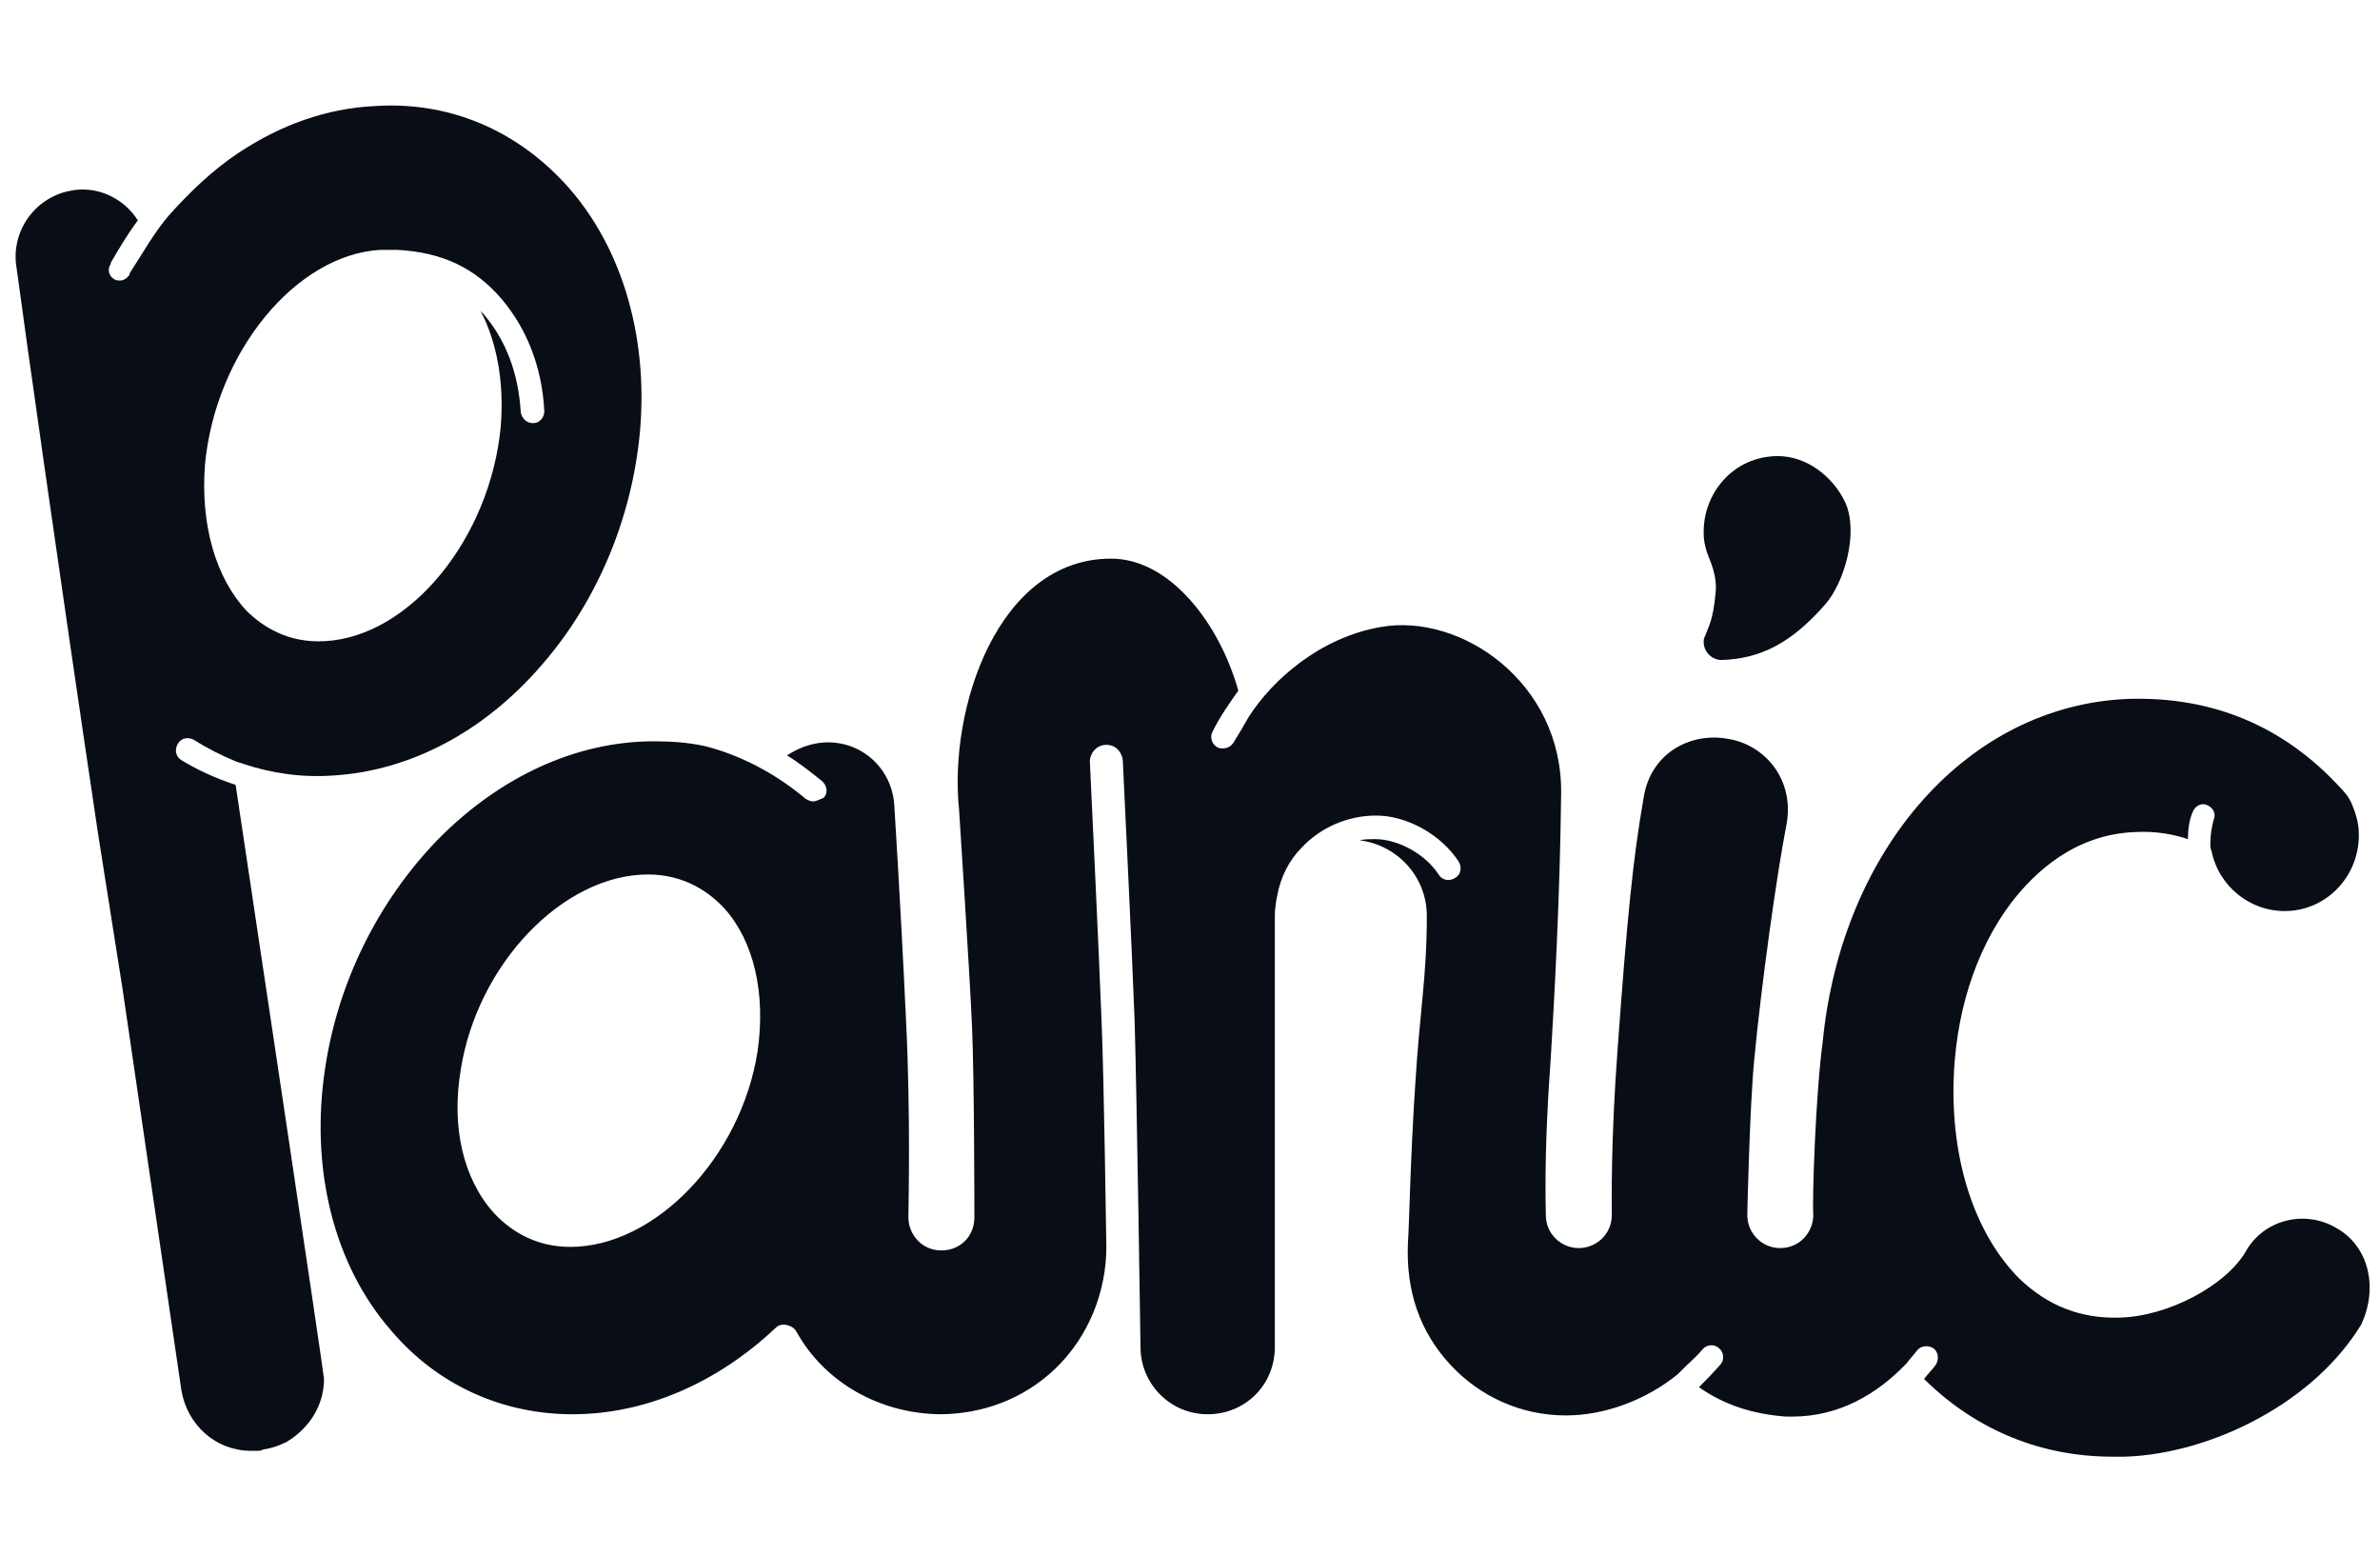
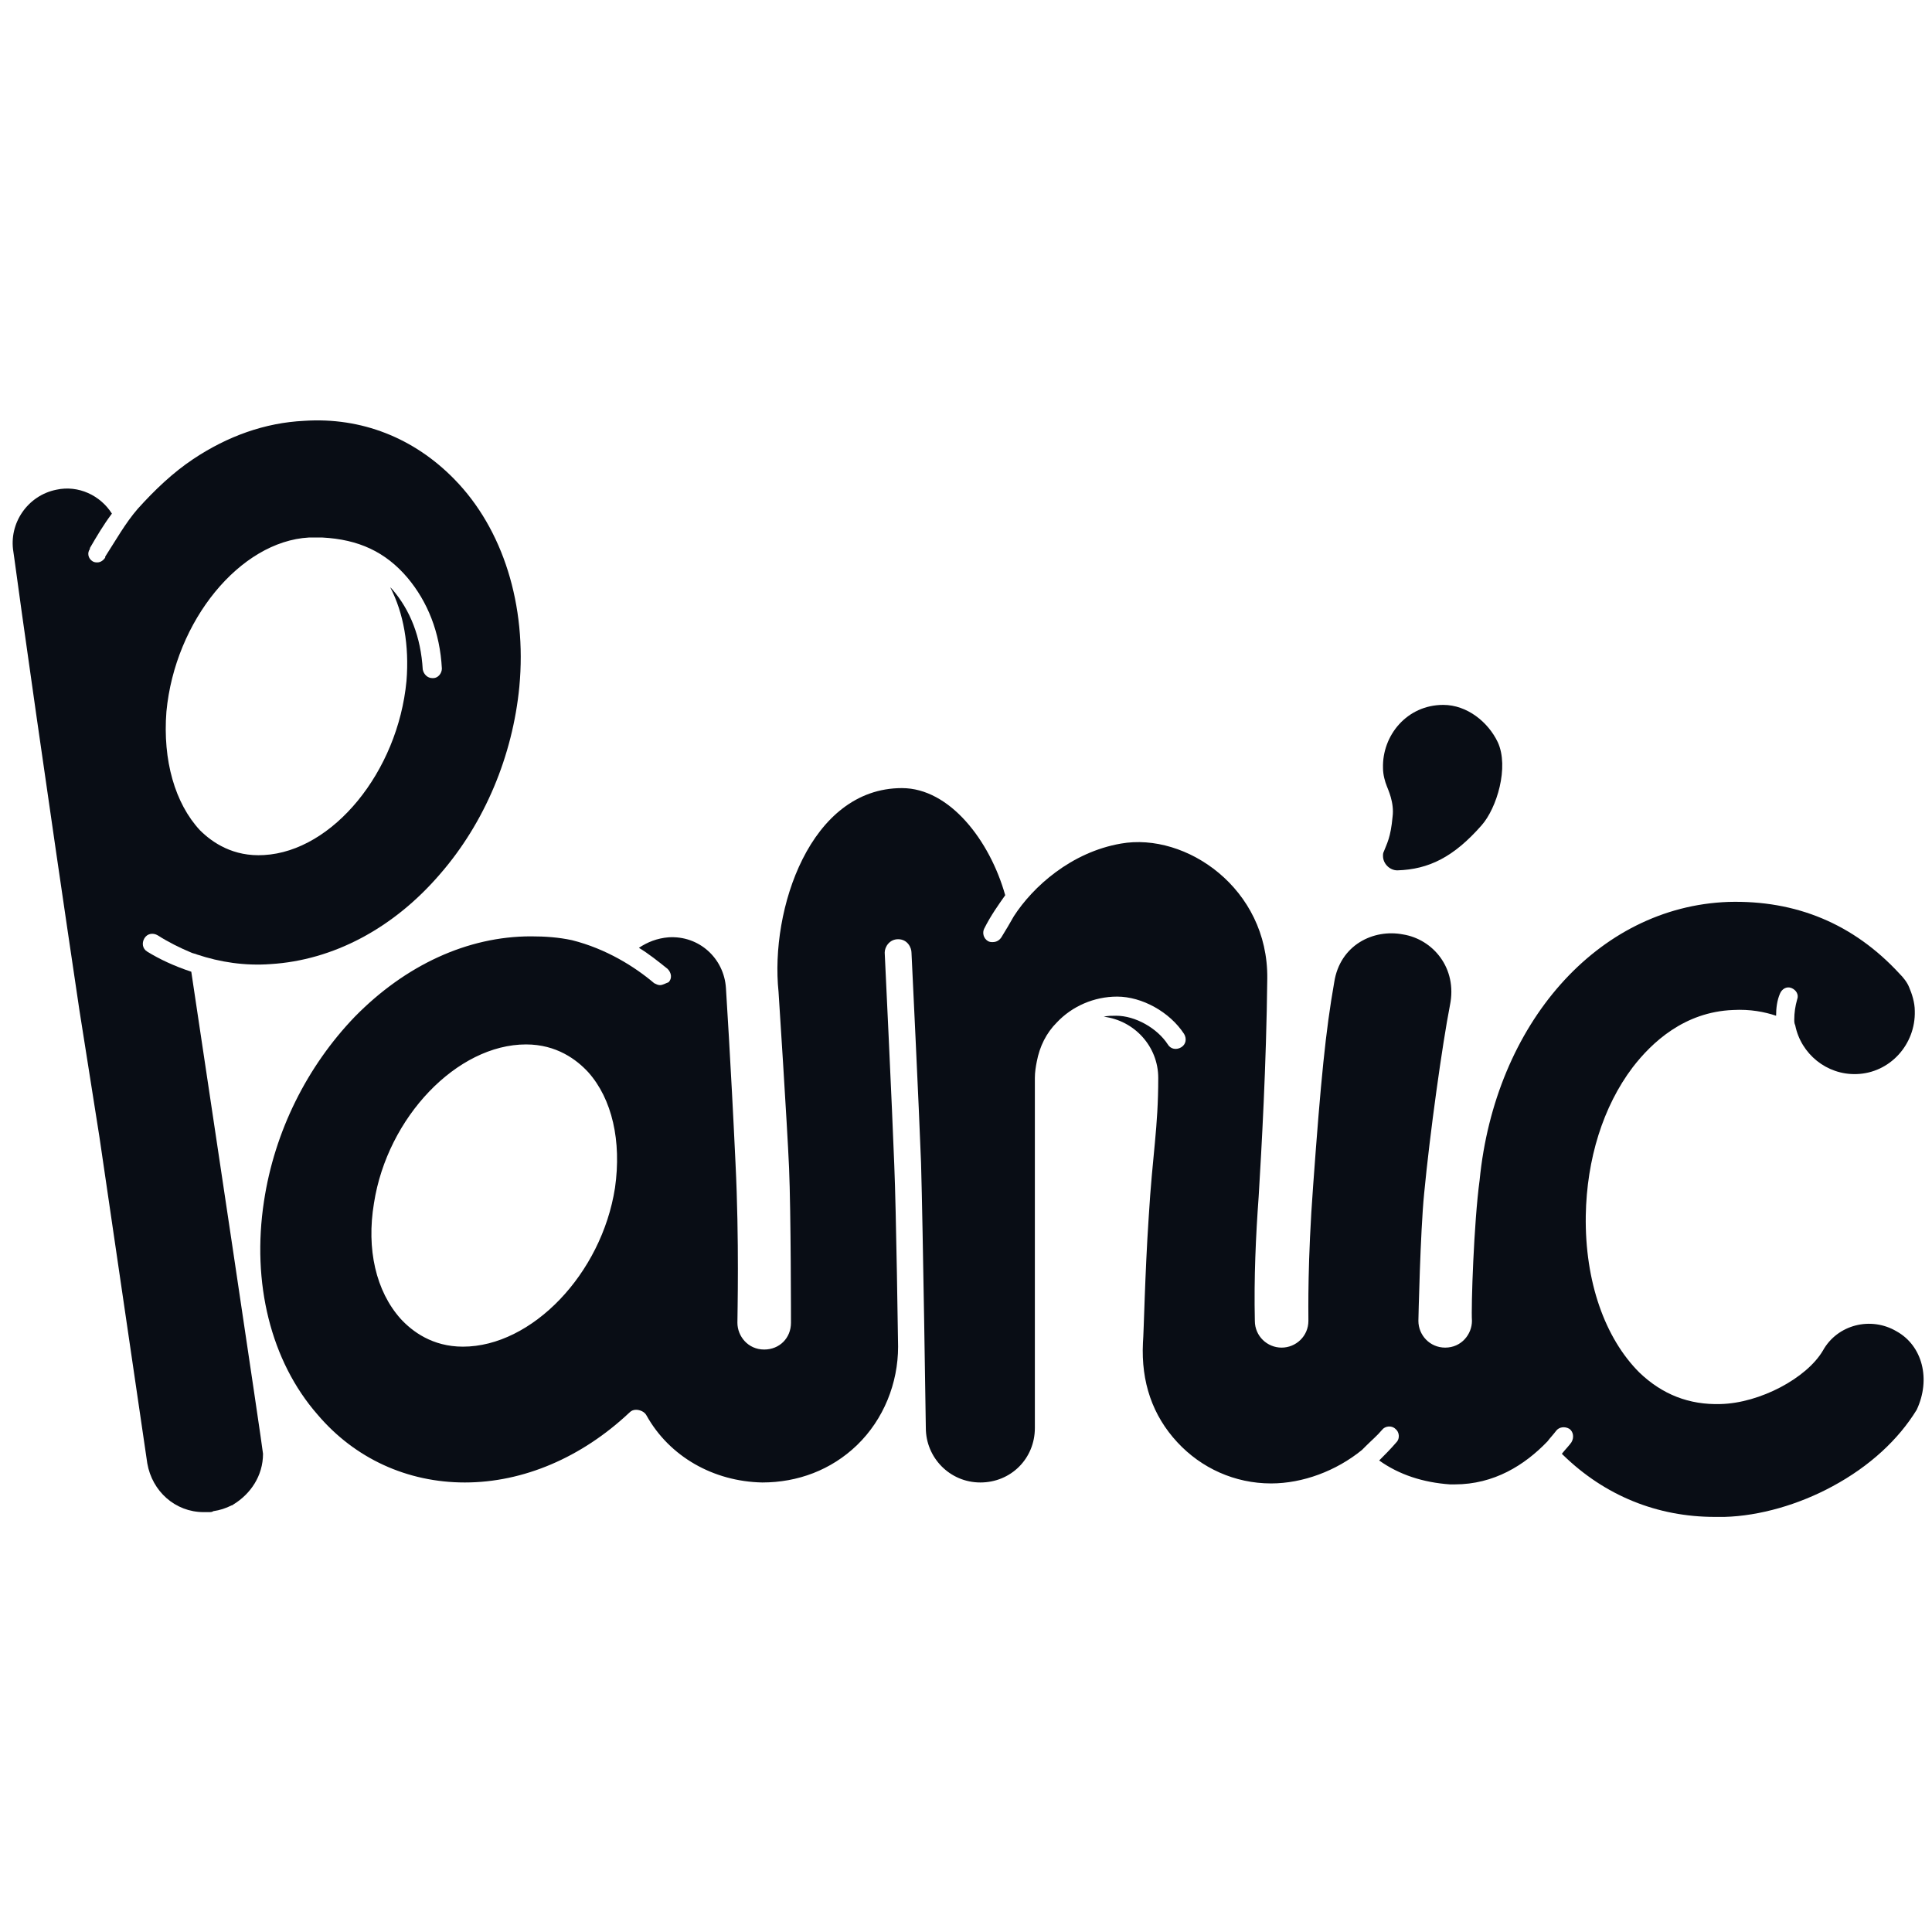
- <svg xmlns="http://www.w3.org/2000/svg" version="1.1" id="Layer_1" x="0px" y="0px" viewBox="0 0 202 132" style="enable-background:new 0 0 202 132;" xml:space="preserve">
+ <svg xmlns="http://www.w3.org/2000/svg" width="100" height="100" version="1.1" id="Layer_1" x="0px" y="0px" viewBox="0 0 202 132" style="enable-background:new 0 0 202 132;" xml:space="preserve">
  <style type="text/css">
	.st0{fill:#090D15;}
</style>
  <g>
    <path class="st0" d="M146.1,56c3.3-0.1,5.9-1.4,8.8-4.7c1.6-1.8,2.9-6.1,1.7-8.7c-1-2.1-3.2-3.9-5.7-3.9c-3.8,0-6.4,3.2-6.3,6.6   c0,0.7,0.2,1.4,0.4,1.9c0.1,0.3,0.8,1.7,0.6,3.2c-0.2,2.2-0.6,2.8-0.9,3.6c-0.1,0.2-0.1,0.3-0.1,0.5C144.6,55.3,145.3,56,146.1,56z   " />
    <g>
      <path class="st0" d="M108.2,77.4C108.2,77.4,108.2,77.4,108.2,77.4L108.2,77.4C108.2,77.4,108.2,77.4,108.2,77.4L108.2,77.4z" />
      <path class="st0" d="M198.3,104.2c-2.7-1.6-6.2-0.7-7.7,2c-1.7,2.9-6.6,5.5-10.7,5.6c-3.3,0.1-6.1-1-8.5-3.3    c-3.6-3.6-5.7-9.5-5.6-16.4c0.1-5.9,1.8-11.4,4.9-15.5c2-2.6,5.4-5.8,10.5-6c1.8-0.1,3.3,0.2,4.5,0.6c0-0.8,0.1-1.6,0.4-2.3    c0.2-0.5,0.7-0.8,1.2-0.6c0.5,0.2,0.8,0.7,0.6,1.2c-0.2,0.7-0.3,1.4-0.3,2.1c0,0.2,0,0.4,0.1,0.6c0,0,0,0,0,0    c0.6,3,3.3,5.2,6.4,5.1c3.5-0.1,6.2-3.1,6.1-6.6c0-0.9-0.3-1.8-0.6-2.5c-0.2-0.5-0.6-1-1-1.4c-4.8-5.2-10.8-7.7-17.9-7.5    c-13.7,0.5-24.4,12.8-26,29.1c-0.6,4.4-0.9,13.3-0.8,14.7c0,1.4-1.1,2.8-2.8,2.8c-1.6,0-2.8-1.3-2.8-2.8c0-0.1,0.2-9.3,0.6-13.3    c0.6-6.3,1.9-15.6,2.7-19.7c0.8-3.9-1.8-6.9-4.9-7.4c-3.1-0.6-6.6,1.1-7.2,5c-0.9,5.1-1.4,10.2-2.2,21.2c-0.6,8-0.5,13.2-0.5,14.2    c0,1.6-1.3,2.8-2.8,2.8c-1.5,0-2.8-1.2-2.8-2.8c-0.1-4.5,0.1-8.9,0.4-13c0.3-5,0.8-13.7,0.9-22.8c0.1-9.4-8.5-15.3-15.3-14.1    c-5.2,0.9-9.2,4.5-11.2,7.6c-0.4,0.7-0.8,1.4-1.3,2.2c-0.2,0.3-0.5,0.5-0.9,0.5c-0.2,0-0.3,0-0.5-0.1c-0.5-0.3-0.6-0.9-0.4-1.3    c0.7-1.4,1.5-2.5,2.2-3.5c-1.6-5.7-5.8-11.2-10.8-11.2c-9.6,0-13.8,12.7-12.9,21.3c0,0,0.9,13.8,1.1,18.4    c0.2,4.6,0.2,16.2,0.2,16.2c0,0,0,0,0,0c0,0,0,0,0,0c0,1.6-1.2,2.8-2.8,2.8c-1.7,0-2.8-1.4-2.8-2.8c0-0.9,0.2-8.6-0.2-16.7    c-0.5-10.7-1-18.2-1-18.3c-0.2-3.1-2.8-5.5-6-5.3c-1.2,0.1-2.2,0.5-3.1,1.1c1,0.6,2,1.4,3,2.2c0.4,0.4,0.5,1,0.1,1.4    C69.6,67.8,69.3,68,69,68c-0.2,0-0.4-0.1-0.6-0.2c-2-1.7-5-3.6-8.6-4.5c-1.4-0.3-2.8-0.4-4.3-0.4c-6.6,0-13.1,3-18.4,8.4    c-5,5.2-8.4,12-9.5,19.3v0c-1.3,8.5,0.7,16.7,5.6,22.3c3.9,4.6,9.4,7.1,15.4,7.1c0,0,0,0,0,0c6.1,0,12.2-2.6,17.2-7.3    c0.2-0.2,0.4-0.3,0.7-0.3c0.4,0,0.9,0.2,1.1,0.6c0,0,0,0,0,0c2.4,4.3,7,6.9,12.1,7v0c3.7,0,7.2-1.3,9.9-3.9    c2.8-2.7,4.3-6.5,4.3-10.3c0,0-0.2-14.3-0.4-19c-0.2-5.5-1-22.2-1-22.2c0-0.6,0.5-1.4,1.4-1.4c1,0,1.4,0.9,1.4,1.4    c0,0,0.8,16.5,1,22c0.2,7,0.5,27.7,0.5,27.7c0,3.1,2.5,5.7,5.7,5.7s5.7-2.5,5.7-5.7l0-36.6c0,0.1,0,0,0,0v0l0,0c0,0,0,0,0,0    c0-0.6,0.1-1.2,0.2-1.7c0.3-1.6,1-3,2.1-4.1c1.6-1.7,3.9-2.7,6.3-2.7c2.6,0,5.5,1.6,7,3.9c0.3,0.5,0.2,1.1-0.3,1.4    c-0.5,0.3-1.1,0.2-1.4-0.3c-1.1-1.7-3.4-3-5.4-3c-0.4,0-0.9,0-1.3,0.1c3.2,0.4,5.7,3.1,5.7,6.4c0,5.3-0.6,7.9-1,14.6    c-0.4,6-0.5,11.9-0.6,13.1c-0.2,4.1,1,7.6,3.6,10.4c2.5,2.7,6,4.3,9.8,4.3c3.3,0,6.8-1.3,9.5-3.5c0.1-0.1,0.2-0.2,0.3-0.3l0.1-0.1    c0.6-0.6,1.2-1.1,1.7-1.7c0.3-0.4,1-0.5,1.4-0.1c0.4,0.3,0.5,1,0.1,1.4c-0.6,0.7-1.2,1.3-1.8,1.9c2.1,1.5,4.6,2.3,7.4,2.5    c0.2,0,0.4,0,0.5,0c4.1,0,7.3-2,9.7-4.5c0.3-0.4,0.6-0.7,0.9-1.1c0.3-0.4,0.9-0.5,1.4-0.2c0.4,0.3,0.5,0.9,0.2,1.4    c-0.2,0.3-0.6,0.7-1,1.2c0,0,0,0,0.1,0.1c4.4,4.3,9.9,6.5,15.9,6.5c0.3,0,0.6,0,1,0c3.7-0.1,7.8-1.3,11.3-3.2    c3.9-2.1,6.9-4.9,8.8-8C201.9,109.2,201,105.7,198.3,104.2z M64.3,89.2c-1.4,9-8.7,16.6-15.9,16.6c-3.2,0-5.3-1.6-6.5-2.9    c-2.6-2.9-3.6-7.3-2.8-12.1v0c1.4-9,8.7-16.6,15.9-16.6c3.2,0,5.3,1.6,6.5,2.9C64,79.9,65,84.3,64.3,89.2z" />
      <path class="st0" d="M15.4,64.5c-0.5-0.3-0.6-0.9-0.3-1.4c0.3-0.5,0.9-0.6,1.4-0.3c1.1,0.7,2.3,1.3,3.5,1.8c0,0,0,0,0,0    c0.2,0.1,0.4,0.1,0.6,0.2c2.4,0.8,5,1.2,7.7,1c0,0,0,0,0,0c6.5-0.4,12.8-3.7,17.7-9.4c4.7-5.4,7.6-12.4,8.3-19.6    c0.8-8.5-1.7-16.5-6.8-21.7c-4.2-4.3-9.7-6.5-15.7-6.1c-4.1,0.2-8,1.6-11.6,4c-2.1,1.4-4,3.2-5.8,5.2c-1.3,1.5-2.3,3.3-3.4,5    l0,0.1c-0.2,0.3-0.5,0.5-0.8,0.5c-0.2,0-0.3,0-0.5-0.1c-0.5-0.3-0.6-0.9-0.3-1.3l0-0.1c0.7-1.2,1.4-2.4,2.3-3.6    c-1.2-1.9-3.5-3-5.8-2.5c-3,0.6-5,3.5-4.5,6.5l0,0l0.1,0.7c0.5,3.8,3.4,24.4,6.8,47.2c0.7,4.4,1.4,8.9,2.1,13.3l5,34.1l0,0    c0.5,2.9,2.9,5.1,5.9,5.1c0,0,0,0,0,0c0,0,0.1,0,0.1,0c0,0,0.1,0,0.1,0c0.1,0,0.2,0,0.3,0c0.2,0,0.4,0,0.5-0.1    c0.7-0.1,1.3-0.3,1.9-0.6c0.1,0,0.2-0.1,0.2-0.1c0,0,0,0,0,0c1.8-1.1,3.1-3,3.1-5.3c0-0.4-6-40.4-7.5-50.4    C18.2,66,16.7,65.3,15.4,64.5z M17.4,39.4c0.9-9.5,7.7-17.8,14.9-18.2c0.5,0,0.9,0,1.4,0c3.8,0.2,6.6,1.5,8.9,4.2    c2.1,2.5,3.4,5.7,3.6,9.5c0,0.5-0.4,1-0.9,1c0,0,0,0-0.1,0c-0.5,0-0.9-0.4-1-0.9c-0.2-3.4-1.3-6.2-3.2-8.4    c-0.1-0.1-0.1-0.1-0.2-0.2c1.4,2.7,2,6.1,1.7,9.8c-0.9,9.5-7.7,17.8-14.9,18.2c-3.2,0.2-5.4-1.3-6.7-2.6    C18.3,49,17,44.5,17.4,39.4z" />
    </g>
  </g>
</svg>
